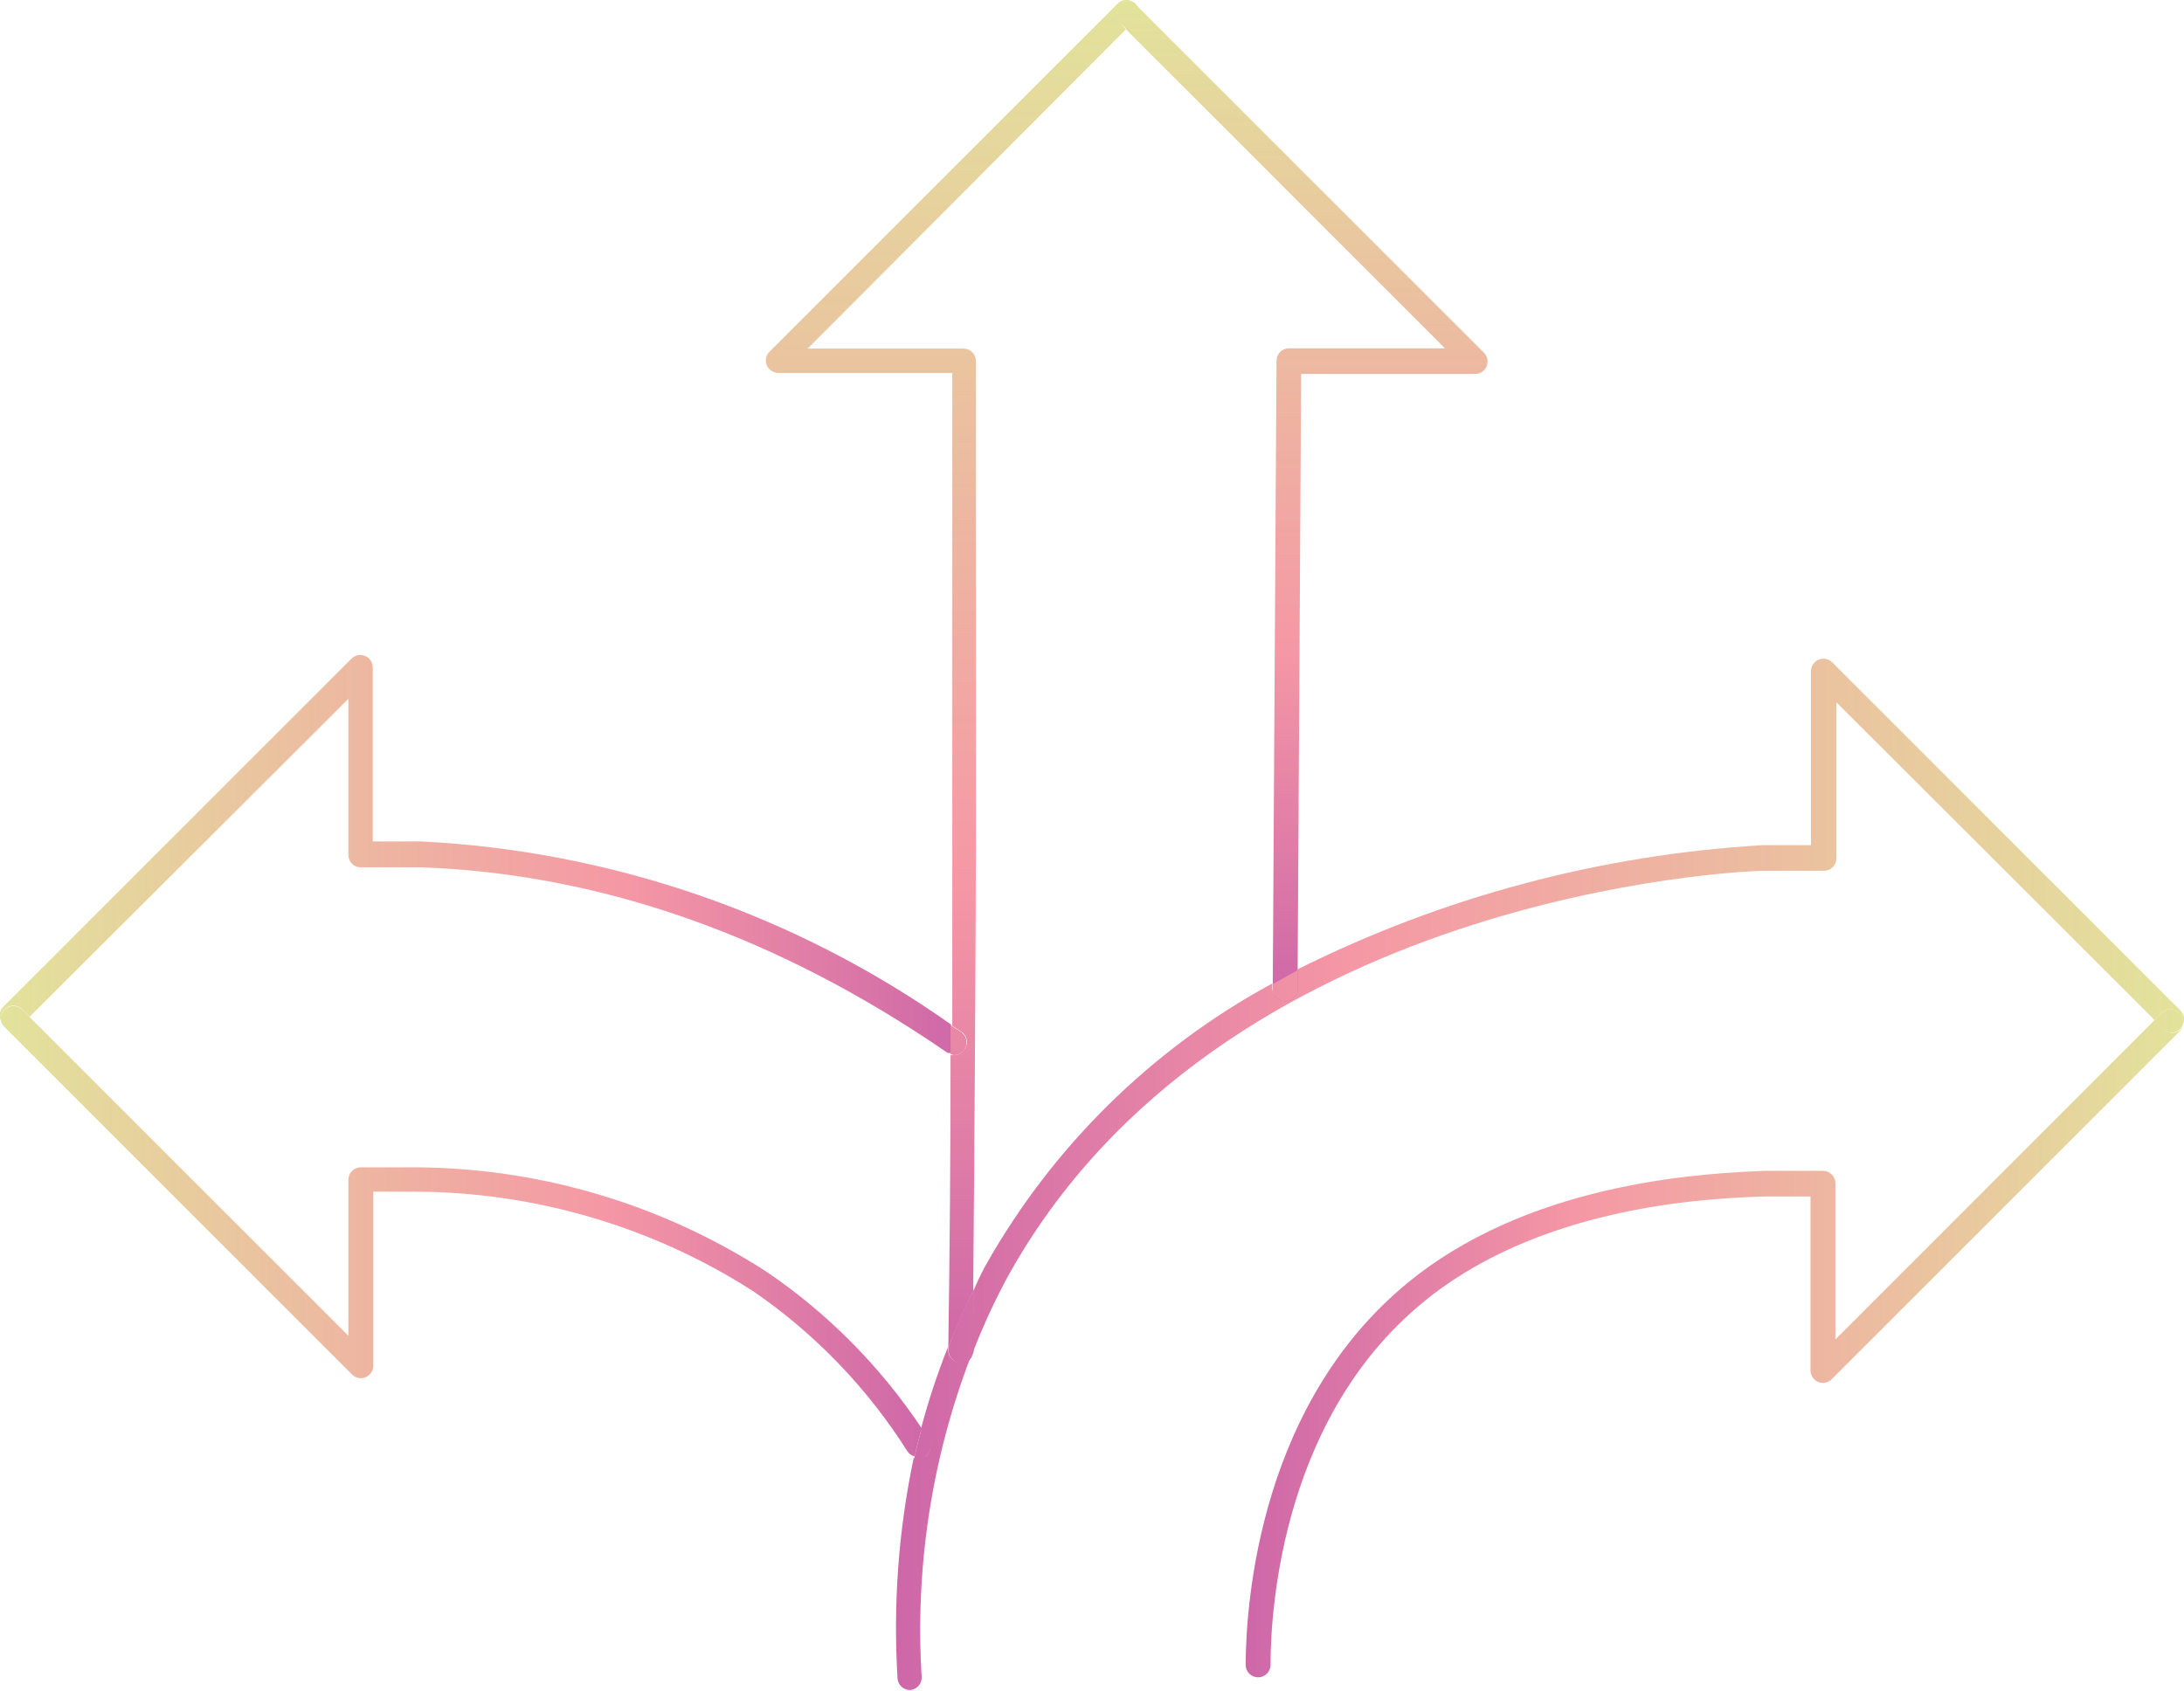
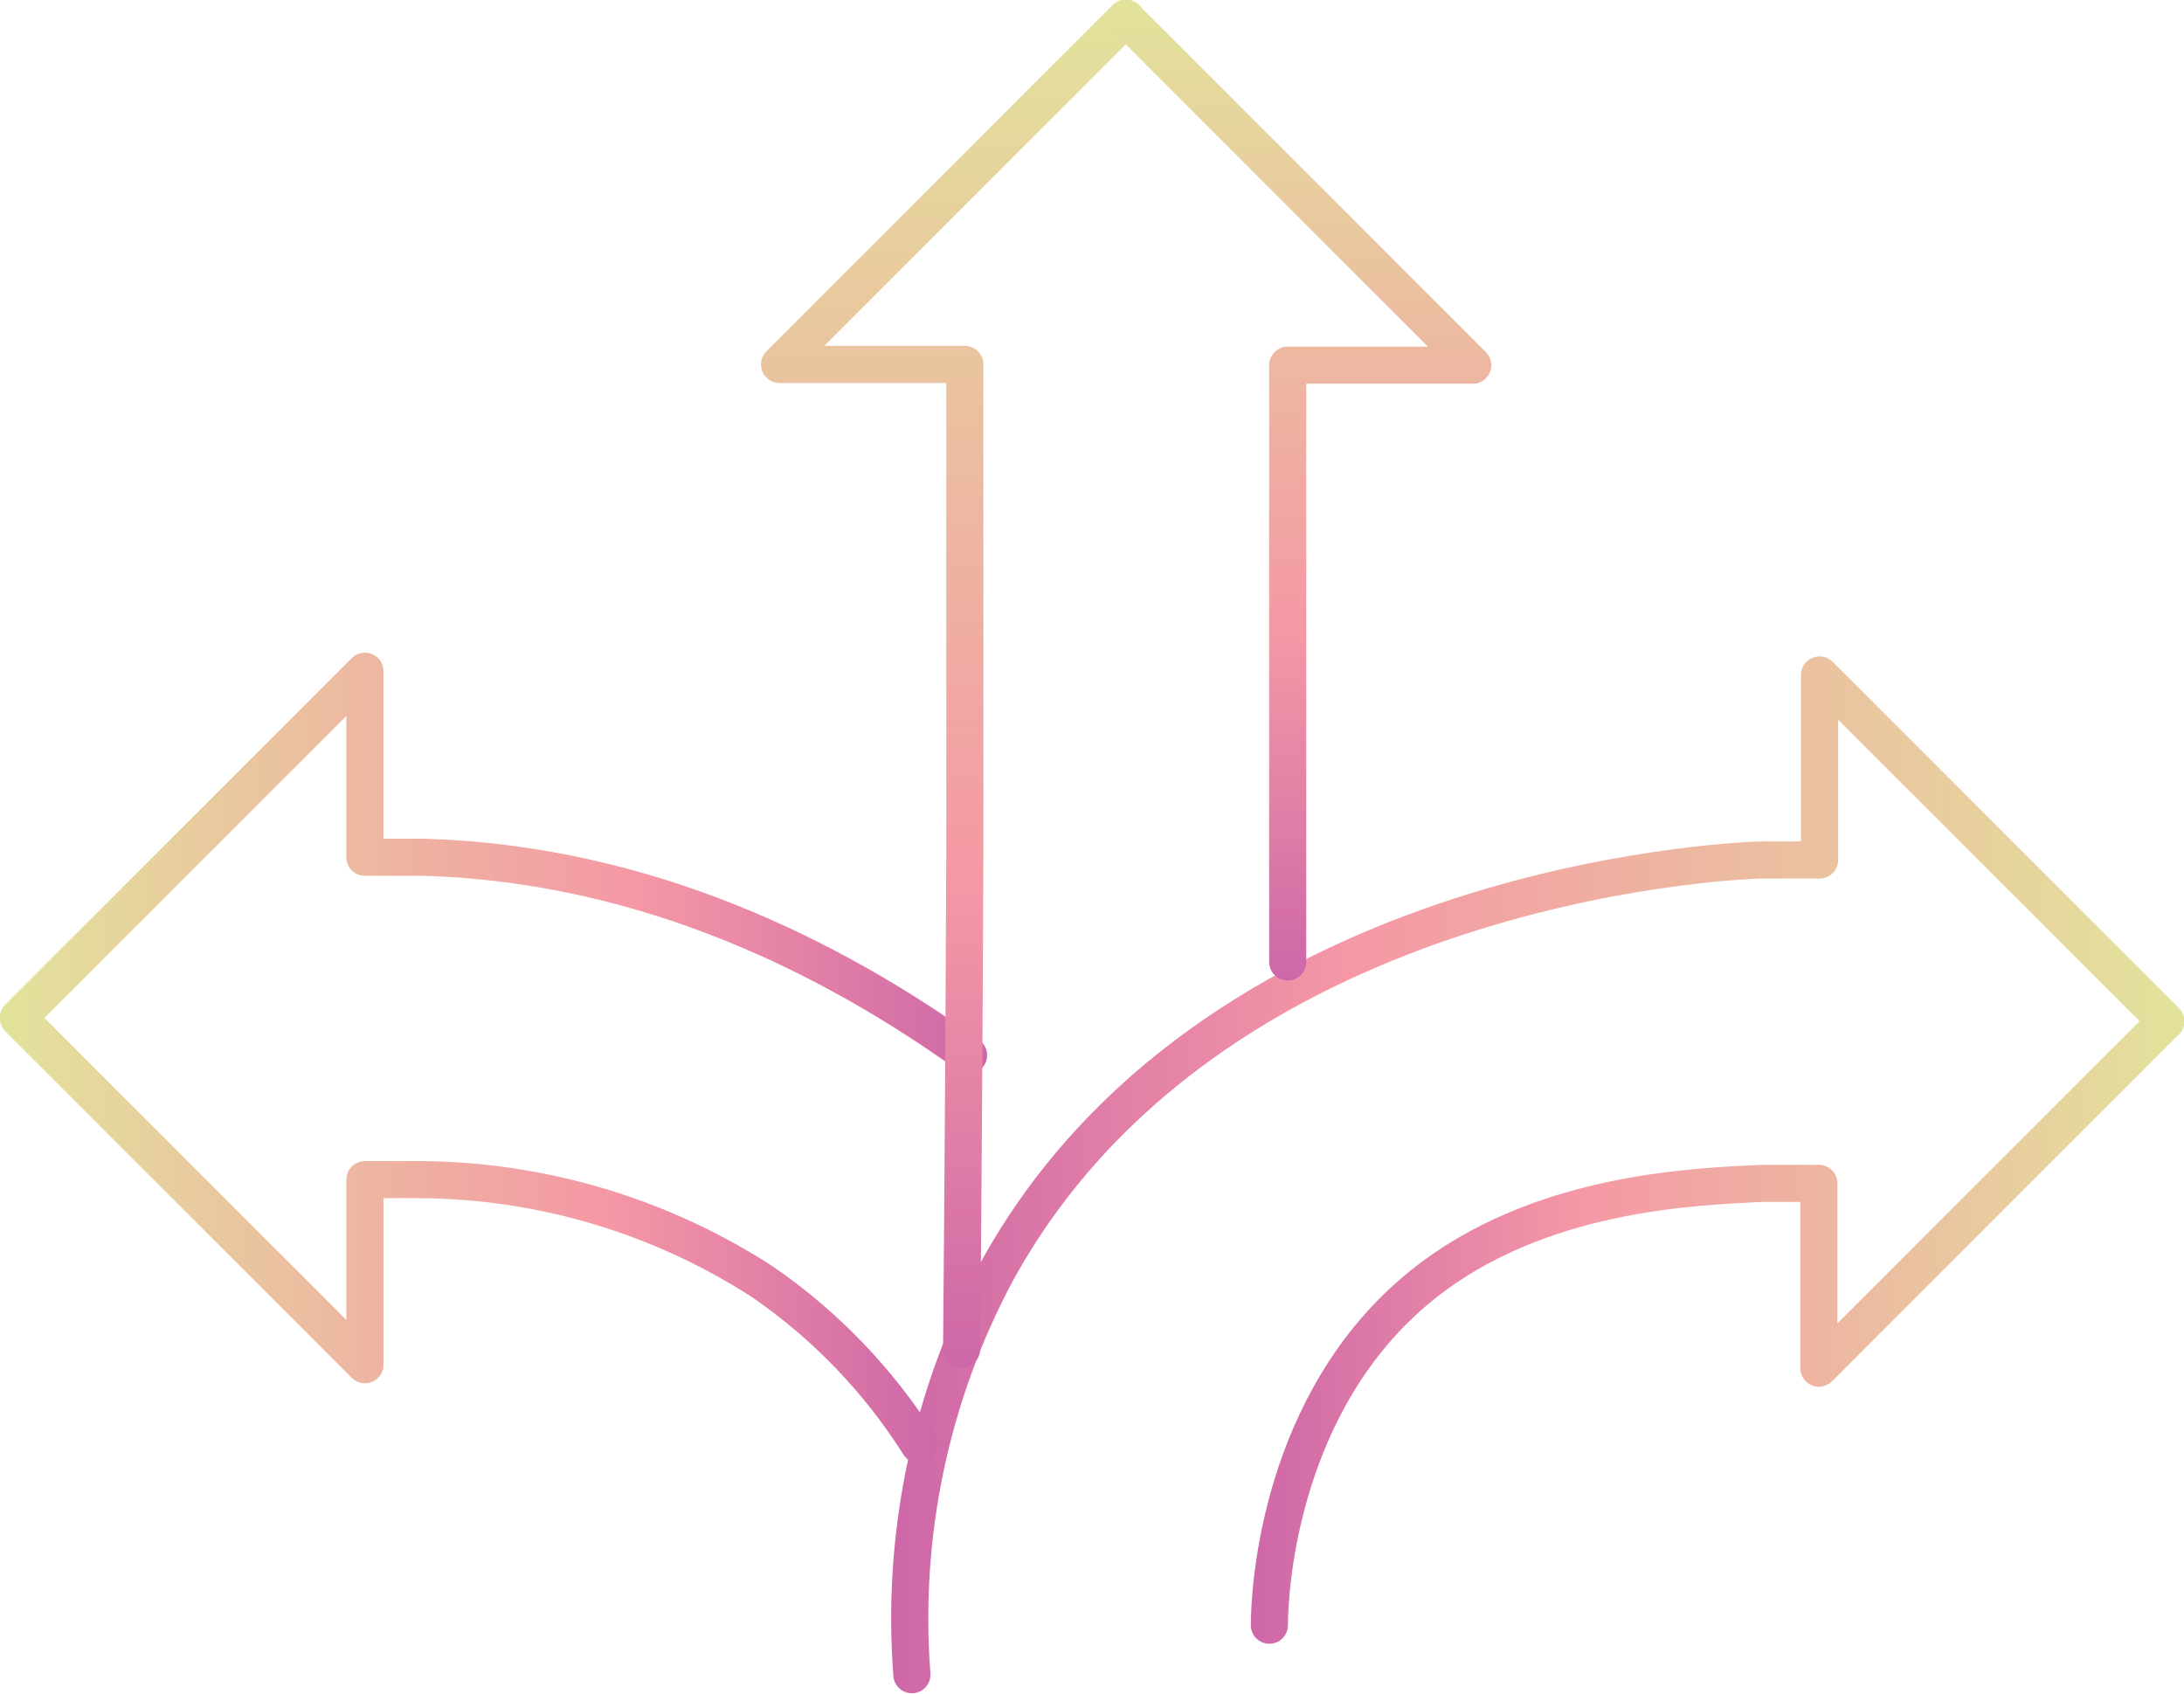
- <svg xmlns="http://www.w3.org/2000/svg" xmlns:xlink="http://www.w3.org/1999/xlink" viewBox="0 0 87.77 67.94">
+ <svg xmlns="http://www.w3.org/2000/svg" xmlns:xlink="http://www.w3.org/1999/xlink" viewBox="0 0 88.28 68.44">
  <defs>
-     <style>.cls-1{fill:none;}.cls-2{fill:url(#linear-gradient);}.cls-3{fill:url(#linear-gradient-2);}.cls-4{fill:url(#linear-gradient-3);}.cls-5{fill:url(#linear-gradient-4);}.cls-6{fill:url(#linear-gradient-5);}.cls-7{fill:url(#linear-gradient-6);}.cls-8{fill:url(#linear-gradient-7);}.cls-9{fill:url(#linear-gradient-8);}.cls-10{fill:url(#linear-gradient-9);}.cls-11{fill:url(#linear-gradient-10);}.cls-12{fill:url(#linear-gradient-11);}.cls-13{fill:url(#linear-gradient-12);}.cls-14{fill:url(#linear-gradient-13);}.cls-15{fill:url(#linear-gradient-14);}.cls-16{fill:url(#linear-gradient-15);}.cls-17{fill:url(#linear-gradient-16);}.cls-18{fill:url(#linear-gradient-17);}.cls-19{fill:url(#linear-gradient-18);}.cls-20{fill:url(#linear-gradient-19);}.cls-21{fill:url(#linear-gradient-20);}.cls-22{fill:url(#linear-gradient-21);}</style>
-     <linearGradient id="linear-gradient" x1="-83.28" y1="34.37" x2="-44.44" y2="34.37" gradientTransform="translate(83.28)" gradientUnits="userSpaceOnUse">
+     <style>.cls-1,.cls-2,.cls-3,.cls-4,.cls-5,.cls-6{fill:none;stroke-linecap:round;stroke-linejoin:round;stroke-width:1.5px;}.cls-1{stroke:url(#linear-gradient);}.cls-2{stroke:url(#linear-gradient-2);}.cls-3{stroke:url(#linear-gradient-3);}.cls-4{stroke:url(#linear-gradient-4);}.cls-5{stroke:url(#linear-gradient-5);}.cls-6{stroke:url(#linear-gradient-6);}</style>
+     <linearGradient id="linear-gradient" x1="-47.23" y1="47.48" x2="4.99" y2="47.48" gradientTransform="matrix(-1, 0, 0, 1, 41.05, 0)" gradientUnits="userSpaceOnUse">
      <stop offset="0" stop-color="#e2e39b" />
      <stop offset="0.65" stop-color="#f597a5" />
      <stop offset="1" stop-color="#ce67a8" />
    </linearGradient>
-     <linearGradient id="linear-gradient-2" x1="-83.22" y1="230.07" x2="-45.86" y2="230.07" gradientTransform="matrix(1, 0, 0, -1, 83.28, 279.8)" xlink:href="#linear-gradient" />
-     <linearGradient id="linear-gradient-3" x1="-83.29" y1="40.89" x2="-44.44" y2="40.89" xlink:href="#linear-gradient" />
-     <linearGradient id="linear-gradient-4" x1="-83.25" y1="238.92" x2="-45.89" y2="238.92" gradientTransform="matrix(1, 0, 0, -1, 83.28, 279.8)" xlink:href="#linear-gradient" />
-     <linearGradient id="linear-gradient-5" x1="-199.46" y1="137.57" x2="-144.68" y2="137.57" gradientTransform="matrix(0, 1, 1, 0, -99.46, 199.46)" xlink:href="#linear-gradient" />
-     <linearGradient id="linear-gradient-6" x1="-83.29" y1="41.81" x2="-44.44" y2="41.81" xlink:href="#linear-gradient" />
-     <linearGradient id="linear-gradient-7" x1="-199.46" y1="137.98" x2="-144.68" y2="137.98" gradientTransform="matrix(0, 1, 1, 0, -99.46, 199.46)" xlink:href="#linear-gradient" />
-     <linearGradient id="linear-gradient-8" x1="-199.4" y1="127.83" x2="-159.17" y2="127.83" gradientTransform="translate(180.35 199.46) rotate(90)" xlink:href="#linear-gradient" />
-     <linearGradient id="linear-gradient-9" x1="-199.46" y1="144.73" x2="-144.68" y2="144.73" gradientTransform="matrix(0, 1, 1, 0, -99.46, 199.46)" xlink:href="#linear-gradient" />
-     <linearGradient id="linear-gradient-10" x1="-199.43" y1="135.08" x2="-159.2" y2="135.08" gradientTransform="translate(180.35 199.46) rotate(90)" xlink:href="#linear-gradient" />
-     <linearGradient id="linear-gradient-11" x1="-172.83" y1="61.02" x2="-121.11" y2="61.02" gradientTransform="matrix(-1, 0, 0, 1, -85.06, 0)" xlink:href="#linear-gradient" />
-     <linearGradient id="linear-gradient-12" x1="-172.83" y1="40.43" x2="-121.1" y2="40.43" gradientTransform="matrix(-1, 0, 0, 1, -85.06, 0)" xlink:href="#linear-gradient" />
-     <linearGradient id="linear-gradient-13" x1="-83.25" y1="221.75" x2="-45.89" y2="221.75" gradientTransform="matrix(1, 0, 0, -1, 83.28, 279.8)" xlink:href="#linear-gradient" />
-     <linearGradient id="linear-gradient-14" x1="-172.83" y1="58.06" x2="-121.11" y2="58.06" gradientTransform="matrix(-1, 0, 0, 1, -85.06, 0)" xlink:href="#linear-gradient" />
-     <linearGradient id="linear-gradient-15" x1="-199.46" y1="138.07" x2="-144.68" y2="138.07" gradientTransform="matrix(0, 1, 1, 0, -99.46, 199.46)" xlink:href="#linear-gradient" />
-     <linearGradient id="linear-gradient-16" x1="-172.83" y1="53.3" x2="-121.11" y2="53.3" gradientTransform="matrix(-1, 0, 0, 1, -85.06, 0)" xlink:href="#linear-gradient" />
-     <linearGradient id="linear-gradient-17" x1="-199.43" y1="128.7" x2="-159.2" y2="128.7" gradientTransform="translate(180.35 199.46) rotate(90)" xlink:href="#linear-gradient" />
-     <linearGradient id="linear-gradient-18" x1="-172.83" y1="39.64" x2="-121.11" y2="39.64" gradientTransform="matrix(-1, 0, 0, 1, -85.06, 0)" xlink:href="#linear-gradient" />
-     <linearGradient id="linear-gradient-19" x1="-172.77" y1="225.58" x2="-135.12" y2="225.58" gradientTransform="translate(-85.06 279.8) rotate(180)" xlink:href="#linear-gradient" />
-     <linearGradient id="linear-gradient-20" x1="-172.83" y1="41.03" x2="-121.11" y2="41.03" gradientTransform="matrix(-1, 0, 0, 1, -85.06, 0)" xlink:href="#linear-gradient" />
-     <linearGradient id="linear-gradient-21" x1="-172.8" y1="238.77" x2="-135.12" y2="238.77" gradientTransform="translate(-85.06 279.8) rotate(180)" xlink:href="#linear-gradient" />
+     <linearGradient id="linear-gradient-2" x1="-47.2" y1="95.02" x2="-9.52" y2="95.02" gradientTransform="translate(41.05 148.53) rotate(180)" xlink:href="#linear-gradient" />
+     <linearGradient id="linear-gradient-3" x1="-83.28" y1="34.89" x2="-43.38" y2="34.89" gradientTransform="translate(83.28)" xlink:href="#linear-gradient" />
+     <linearGradient id="linear-gradient-4" x1="-83.25" y1="98.74" x2="-45.39" y2="98.74" gradientTransform="matrix(1, 0, 0, -1, 83.28, 148.53)" xlink:href="#linear-gradient" />
+     <linearGradient id="linear-gradient-5" x1="-70.76" y1="9.26" x2="-15.49" y2="9.26" gradientTransform="matrix(0, 1, 1, 0, 29.24, 70.76)" xlink:href="#linear-gradient" />
+     <linearGradient id="linear-gradient-6" x1="-70.73" y1="125.21" x2="-31.13" y2="125.21" gradientTransform="translate(177.76 70.76) rotate(90)" xlink:href="#linear-gradient" />
  </defs>
  <g id="Layer_2" data-name="Layer 2">
    <g id="Layer_5" data-name="Layer 5">
-       <path class="cls-1" d="M38.06,42.32c-6.83-4.7-14-7.21-21.2-7.46-.78,0-1.58,0-2.37,0a.47.47,0,0,1-.36-.14.5.5,0,0,1-.15-.36V28.09L1.18,40.87,14,53.69V47.42a.5.5,0,0,1,.48-.5c.76,0,1.53,0,2.29,0a26.26,26.26,0,0,1,14.07,4.22A23.1,23.1,0,0,1,37,57.47a28.91,28.91,0,0,1,1.07-3.36q.05-5.86.09-11.75A.46.46,0,0,1,38.06,42.32Z" />
-       <path class="cls-1" d="M51.8,14h6.27L45.25,1.18,32.46,14h6.27a.5.5,0,0,1,.5.5q0,9.75,0,19.6,0,8.93-.11,17.77c.16-.32.31-.64.48-1A29.2,29.2,0,0,1,51.15,39.58L51.3,14.5A.5.5,0,0,1,51.8,14Z" />
-       <path class="cls-2" d="M.18,40.57a.5.5,0,0,1,.71,0l.3.3L14,28.09v6.27a.5.5,0,0,0,.15.36.47.47,0,0,0,.36.14c.79,0,1.59,0,2.37,0,7.24.25,14.38,2.76,21.2,7.46a.46.46,0,0,0,.14,0c0-.38,0-.76,0-1.14a40.37,40.37,0,0,0-21.32-7.36c-.63,0-1.27,0-1.92,0v-7a.5.5,0,0,0-.85-.35l-14,14a.49.49,0,0,0-.08.59A.5.5,0,0,1,.18,40.57Z" />
-       <path class="cls-3" d="M30.84,51.14a26.26,26.26,0,0,0-14.07-4.22c-.76,0-1.53,0-2.29,0a.5.5,0,0,0-.48.5v6.27L1.18,40.87l-.33.33a.5.5,0,0,1-.71,0,.49.49,0,0,1-.08-.12.49.49,0,0,0,.12.2l14,14A.5.5,0,0,0,15,54.9v-7c.57,0,1.15,0,1.73,0a25.32,25.32,0,0,1,13.54,4,22.19,22.19,0,0,1,6.2,6.44.48.48,0,0,0,.29.2c.08-.38.18-.75.28-1.13A23.1,23.1,0,0,0,30.84,51.14Z" />
-       <path class="cls-4" d="M.85,41.21l.33-.33-.3-.3a.5.5,0,0,0-.82.51.49.49,0,0,0,.08.12A.5.5,0,0,0,.85,41.21Z" />
-       <path class="cls-5" d="M.85,41.21l.33-.33-.3-.3a.5.5,0,0,0-.82.51.49.49,0,0,0,.08.12A.5.5,0,0,0,.85,41.21Z" />
-       <path class="cls-6" d="M38.75,42.19a.5.5,0,0,1-.41.22.52.52,0,0,1-.14,0q0,5.89-.09,11.75c.3-.78.64-1.54,1-2.28q.08-8.85.11-17.77,0-9.85,0-19.6a.5.5,0,0,0-.5-.5H32.46L45.25,1.18,45,.88a.5.5,0,0,1,.51-.82.49.49,0,0,0-.59.08l-14,14a.5.5,0,0,0,.35.85h7q0,9.5,0,19.09,0,3.59,0,7.16l.42.27A.5.5,0,0,1,38.75,42.19Z" />
-       <path class="cls-7" d="M38.34,42.4a.5.5,0,0,0,.28-.91l-.42-.27c0,.38,0,.76,0,1.14A.52.52,0,0,0,38.34,42.4Z" />
-       <path class="cls-8" d="M38.34,42.4a.5.5,0,0,0,.28-.91l-.42-.27c0,.38,0,.76,0,1.14A.52.52,0,0,0,38.34,42.4Z" />
-       <path class="cls-9" d="M45.58.85l-.33.33L58.07,14H51.8a.5.5,0,0,0-.5.5l-.15,25.08,1-.55.14-24h7a.5.5,0,0,0,.35-.85l-14-14a.49.49,0,0,0-.2-.12.48.48,0,0,1,.12.08A.5.5,0,0,1,45.58.85Z" />
-       <path class="cls-10" d="M45,.18a.5.5,0,0,0,0,.71l.3.3.33-.33a.5.5,0,0,0,0-.71.48.48,0,0,0-.12-.08A.5.5,0,0,0,45,.18Z" />
-       <path class="cls-11" d="M45,.18a.5.5,0,0,0,0,.71l.3.3.33-.33a.5.5,0,0,0,0-.71.48.48,0,0,0-.12-.08A.5.5,0,0,0,45,.18Z" />
-       <path class="cls-12" d="M38.61,54.77a.5.5,0,0,1-.5-.5c0-.05,0-.1,0-.16A28.91,28.91,0,0,0,37,57.47c.09.13.19.26.28.39a.48.48,0,0,1-.56.74,33.12,33.12,0,0,0-.65,8.86.5.5,0,0,0,.5.47h0a.5.5,0,0,0,.47-.53A30.67,30.67,0,0,1,39,54.56a.49.49,0,0,1-.4.21Z" />
-       <path class="cls-13" d="M39.1,54.35a26.08,26.08,0,0,1,1.38-3C49,35.9,70,35,70.92,35s1.58,0,2.37,0a.48.48,0,0,0,.36-.14.5.5,0,0,0,.15-.36V28.23L86.59,41l.3-.3a.5.5,0,0,1,.82.51.49.49,0,0,0-.08-.59l-14-14a.5.5,0,0,0-.85.35v7c-.64,0-1.28,0-1.92,0a48.12,48.12,0,0,0-18.73,5v.73a.5.5,0,0,1-.5.5h0a.5.5,0,0,1-.5-.5v-.17A29.2,29.2,0,0,0,39.6,50.88c-.17.31-.32.63-.48,1" />
-       <path class="cls-14" d="M37.16,58.56a.5.5,0,0,0,.15-.69c-.09-.14-.19-.26-.28-.39-.1.37-.2.75-.28,1.13a.4.4,0,0,0,.41,0Z" />
-       <path class="cls-15" d="M37.16,58.56a.5.5,0,0,0,.15-.69c-.09-.14-.19-.26-.28-.39-.1.37-.2.75-.28,1.13a.4.4,0,0,0,.41,0Z" />
-       <path class="cls-16" d="M39.13,51.84c-.37.74-.71,1.5-1,2.28,0,.05,0,.1,0,.16a.5.5,0,0,0,.5.5h0a.49.49,0,0,0,.4-.21l.09-.22a.45.45,0,0,0,0-.07C39.12,53.47,39.12,52.65,39.13,51.84Z" />
-       <path class="cls-17" d="M39.13,51.84c-.37.74-.71,1.5-1,2.28,0,.05,0,.1,0,.16a.5.5,0,0,0,.5.5h0a.49.49,0,0,0,.4-.21l.09-.22a.45.45,0,0,0,0-.07C39.12,53.47,39.12,52.65,39.13,51.84Z" />
-       <path class="cls-18" d="M51.15,39.75a.5.5,0,0,0,.5.5h0a.5.5,0,0,0,.5-.5V39l-1,.55Z" />
-       <path class="cls-19" d="M51.15,39.75a.5.5,0,0,0,.5.5h0a.5.5,0,0,0,.5-.5V39l-1,.55Z" />
-       <path class="cls-20" d="M86.92,41.35,86.59,41,73.76,53.84V47.56a.5.5,0,0,0-.48-.5c-.75,0-1.52,0-2.29,0-2.25.09-9.09.36-14.09,4.24-6.31,4.89-6.83,13.19-6.84,15.62a.5.5,0,0,0,.5.5h0a.5.5,0,0,0,.5-.5c0-2.31.5-10.22,6.45-14.83,4.75-3.69,11.35-3.94,13.52-4,.58,0,1.15,0,1.73,0v7a.5.5,0,0,0,.85.35l14-14a.49.49,0,0,0,.12-.2.49.49,0,0,1-.08.12A.5.5,0,0,1,86.92,41.35Z" />
-       <path class="cls-21" d="M87.59,40.72a.5.5,0,0,0-.71,0l-.3.3.33.33a.5.5,0,0,0,.71,0,.49.49,0,0,0,.08-.12A.5.5,0,0,0,87.59,40.72Z" />
-       <path class="cls-22" d="M87.59,40.72a.5.5,0,0,0-.71,0l-.3.3.33.33a.5.5,0,0,0,.71,0,.49.49,0,0,0,.08-.12A.5.5,0,0,0,87.59,40.72Z" />
+       <path class="cls-1" d="M36.86,67.69A29.68,29.68,0,0,1,40.3,51.38C48.88,35.8,69.62,34.81,71.15,34.76c1,0,1.81,0,2.4,0V27.28l14,14" />
+       <path class="cls-2" d="M51.31,65.69c0-1.46.41-9.09,6.15-13.73,4.67-3.78,11-4,13.81-4.13.94,0,1.72,0,2.25,0V55.3l14-14" />
+       <path class="cls-3" d="M39.15,42.65c-5.41-3.88-12.92-7.73-22-8q-1.22,0-2.4,0V27.13l-14,14" />
+       <path class="cls-4" d="M37.15,58.39a22.67,22.67,0,0,0-6.33-6.58A25.78,25.78,0,0,0,17,47.68c-.94,0-1.72,0-2.25,0v7.48l-14-14" />
+       <path class="cls-5" d="M38.87,54.53q.09-10,.13-20.21,0-9.85,0-19.59H31.51l14-14" />
+       <path class="cls-6" d="M52.05,38.88V14.76h7.48l-14-14" />
    </g>
  </g>
</svg>
